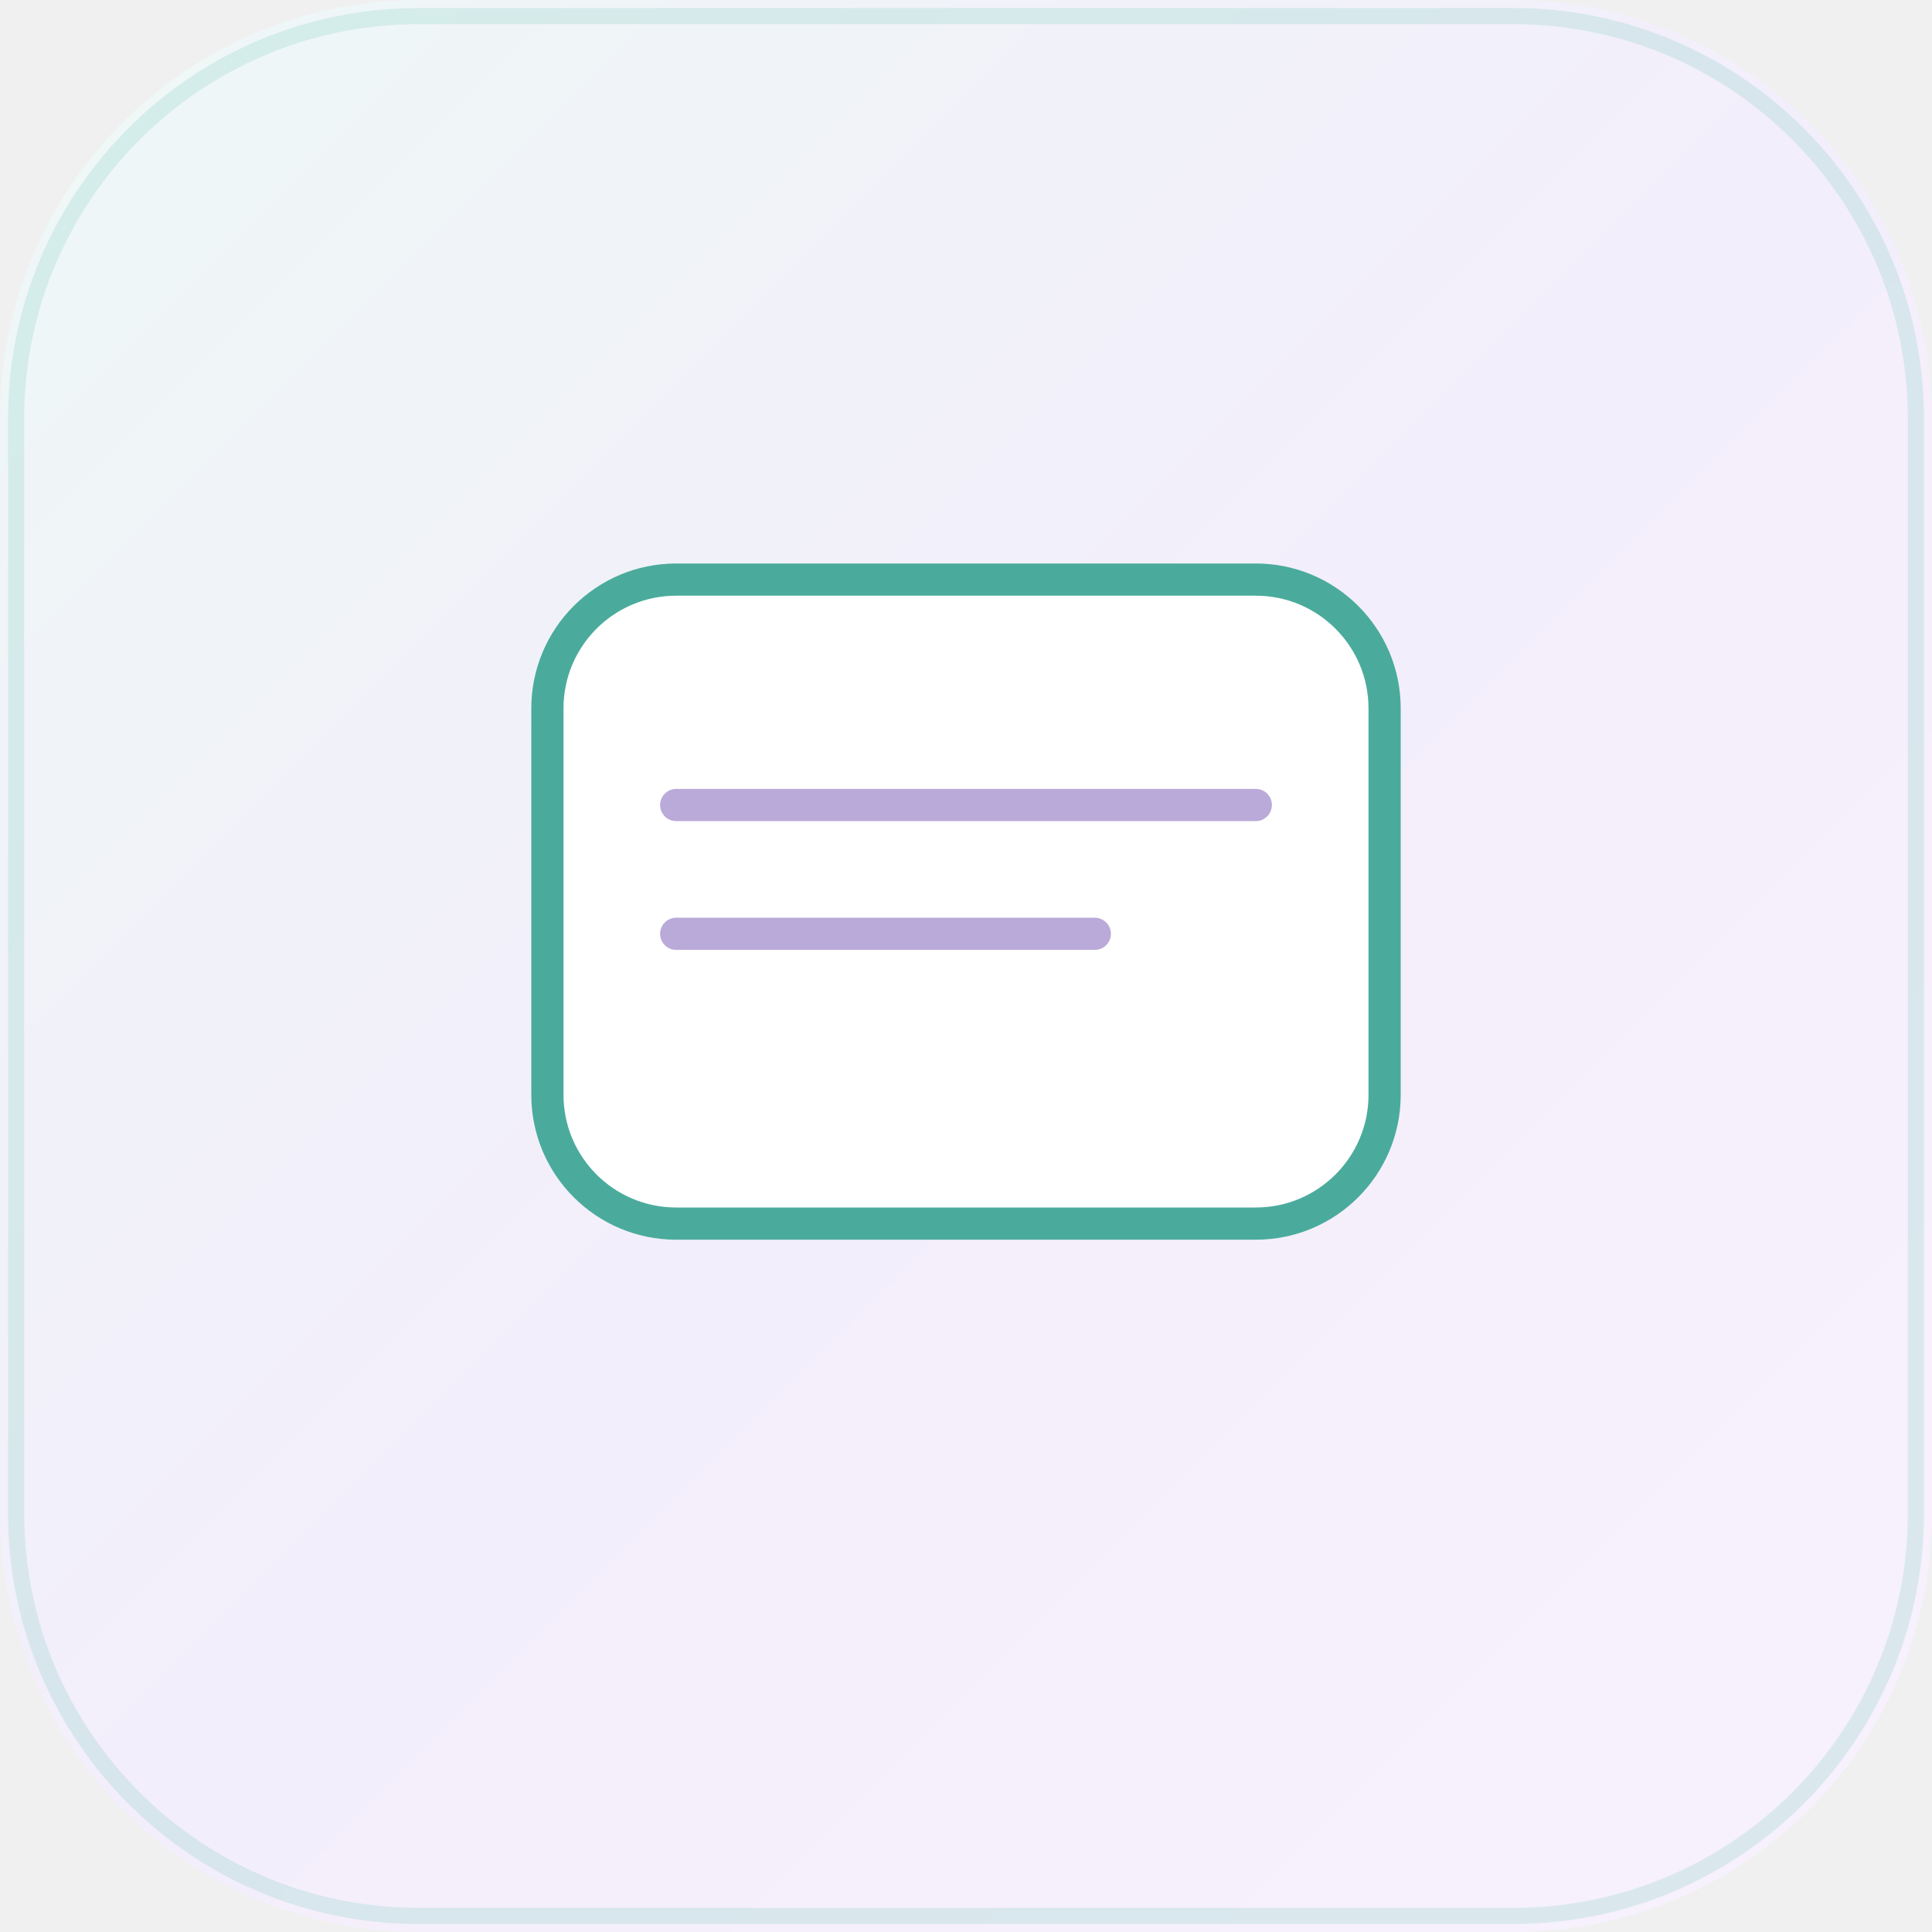
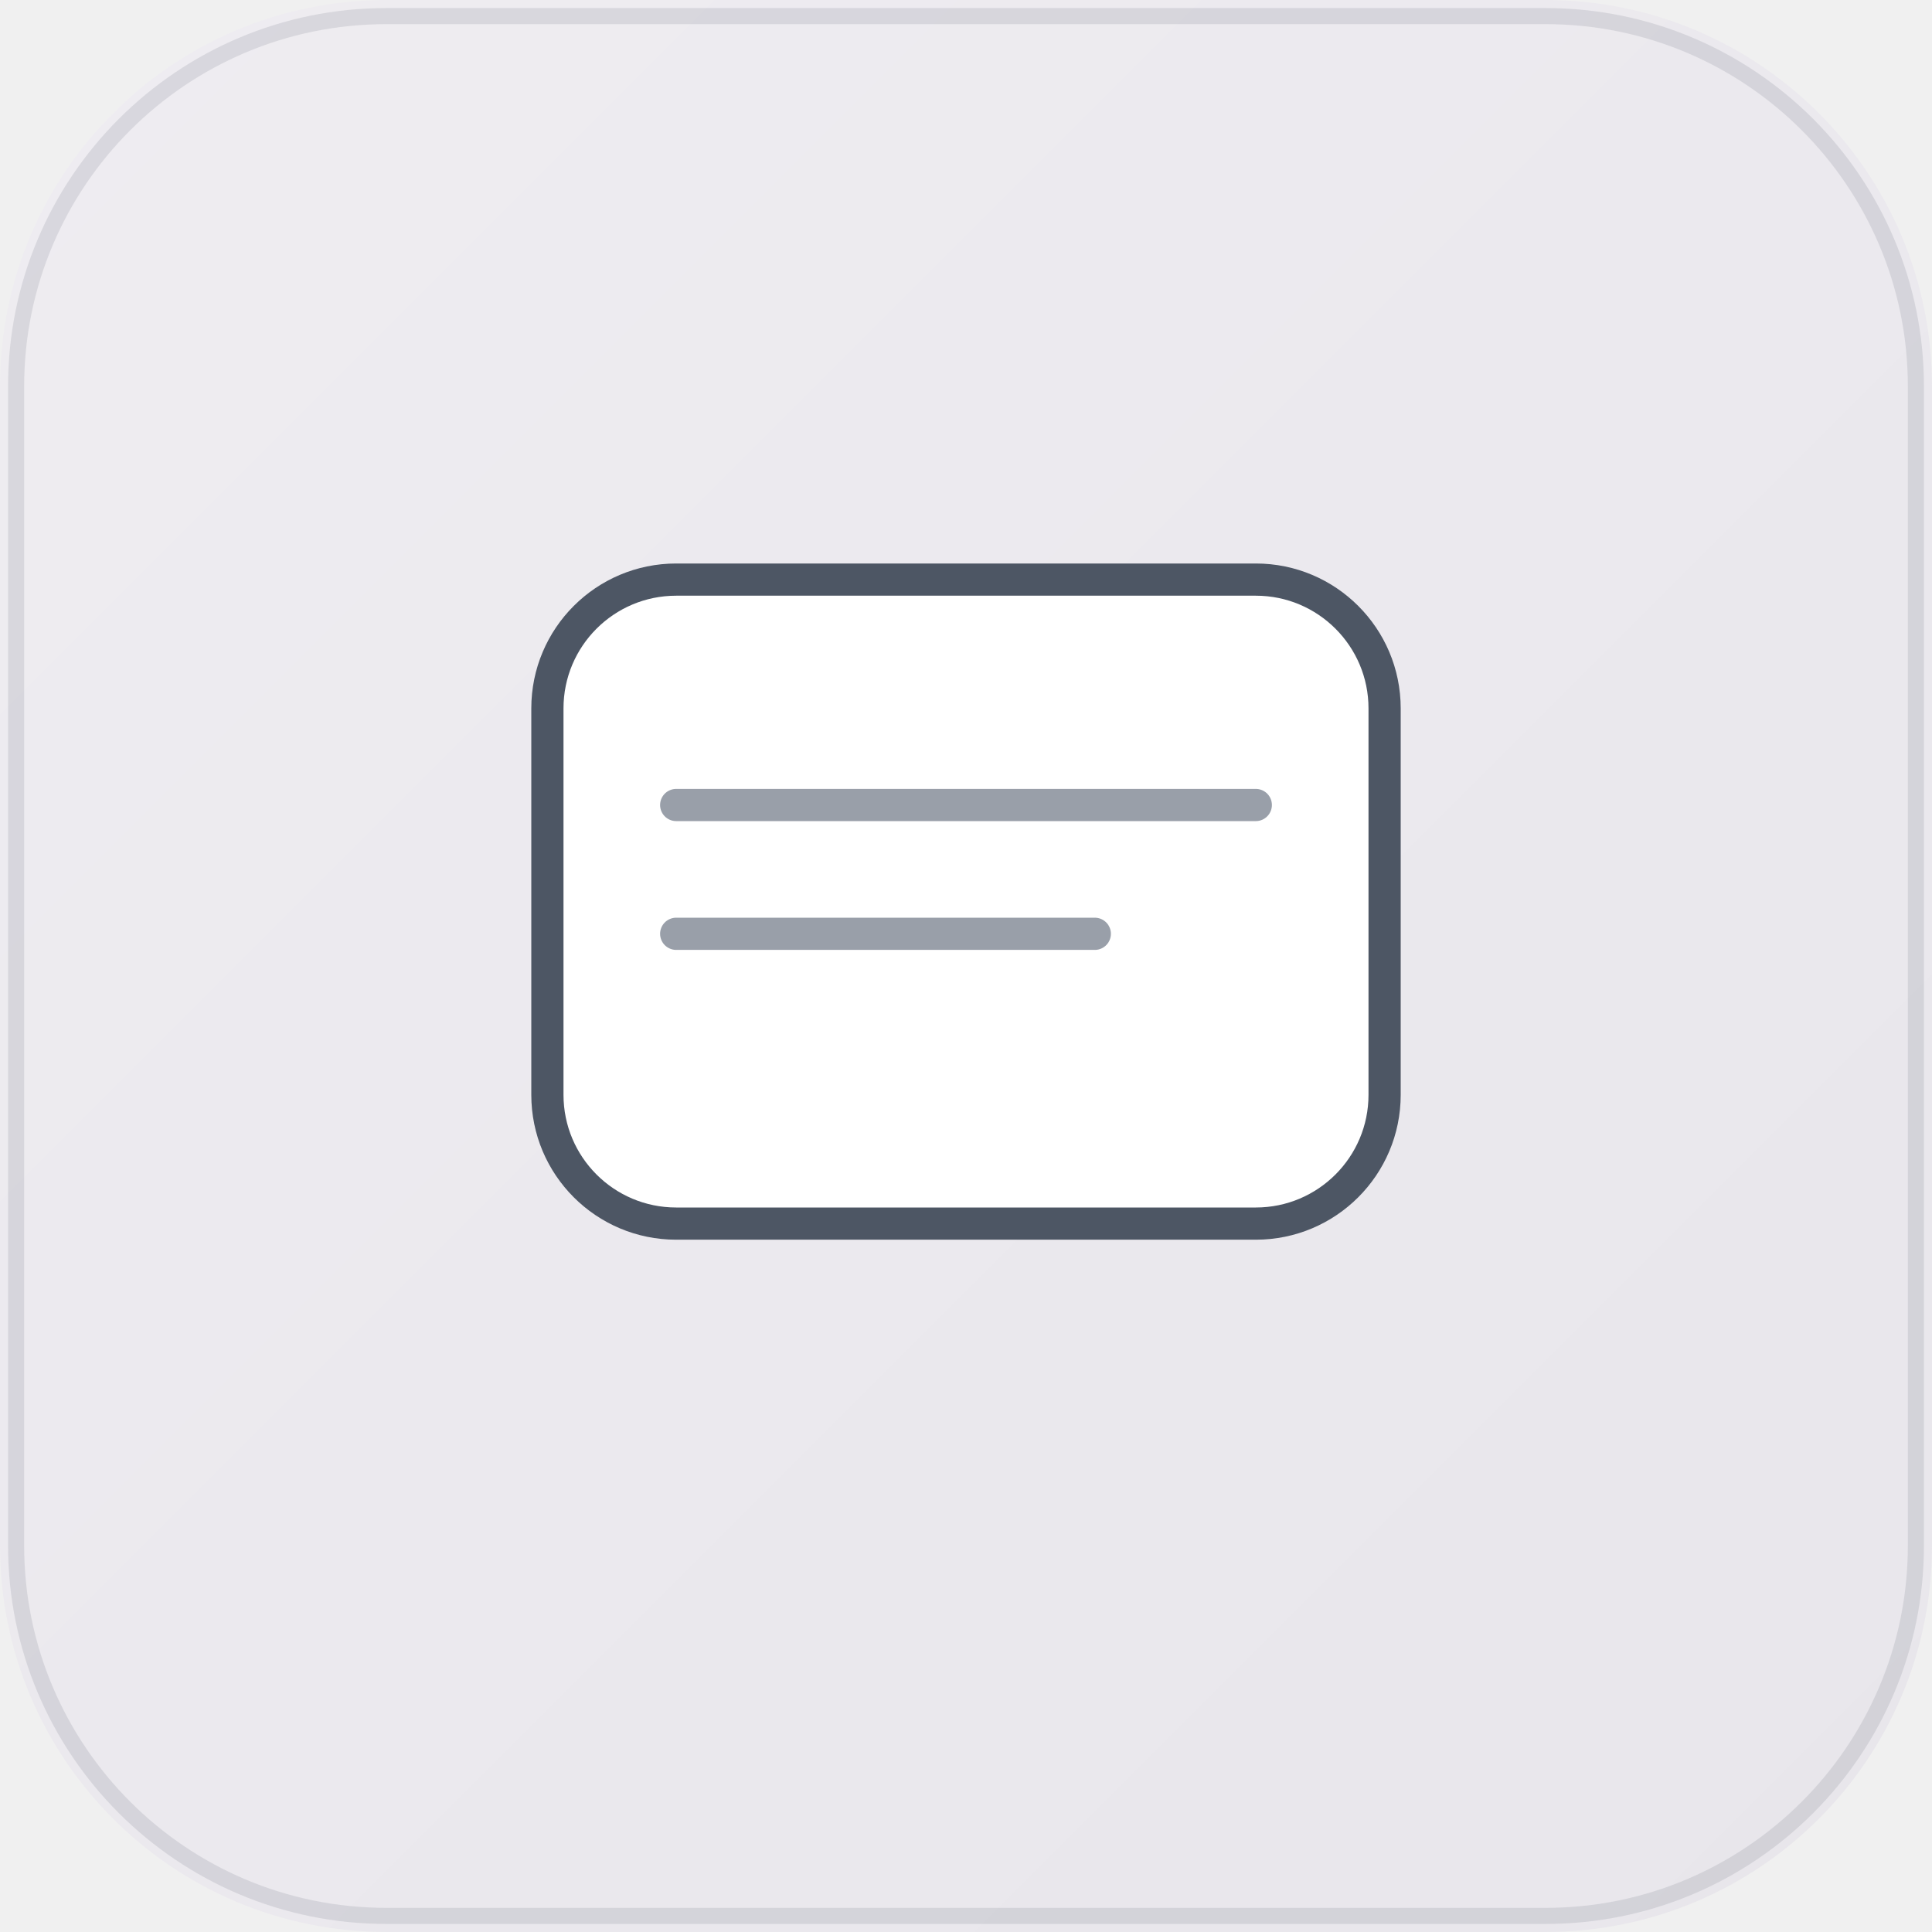
<svg xmlns="http://www.w3.org/2000/svg" viewBox="0 0 120 120" width="120" height="120" role="img" aria-hidden="true">
  <defs>
-     <linearGradient id="bgN-p06" x1="0%" y1="0%" x2="100%" y2="100%">
-       <stop offset="0%" stop-color="#eef8f6" />
-       <stop offset="50%" stop-color="#f3eefb" />
-       <stop offset="100%" stop-color="#f7f2fc" />
+     <linearGradient id="bg-p06" x1="0%" y1="0%" x2="100%" y2="100%">
+       <stop offset="0%" stop-color="#efedf1" />
+       <stop offset="50%" stop-color="#ebe9ee" />
+       <stop offset="100%" stop-color="#e8e6eb" />
    </linearGradient>
  </defs>
-   <rect width="120" height="120" rx="26" fill="url(#bgN-p06)" />
-   <rect x="1" y="1" width="118" height="118" rx="25" fill="none" stroke="rgba(107,196,181,0.2)" stroke-width="1" />
-   <rect x="34" y="36" width="52" height="40" rx="8" fill="white" stroke="#4aab9c" stroke-width="2" />
-   <path d="M42 50 H78 M42 58 H68" stroke="#9b86c9" stroke-width="2" stroke-linecap="round" opacity="0.7" />
+   <rect width="120" height="120" rx="24" fill="url(#bg-p06)" />
+   <rect x="1" y="1" width="118" height="118" rx="23" fill="none" stroke="rgba(45,52,64,0.11)" stroke-width="1" />
+   <rect x="34" y="36" width="52" height="40" rx="8" fill="white" stroke="#4d5664" stroke-width="2" />
+   <path d="M42 50 H78 M42 58 H68" stroke="#6d7684" stroke-width="2" stroke-linecap="round" opacity="0.7" />
</svg>
